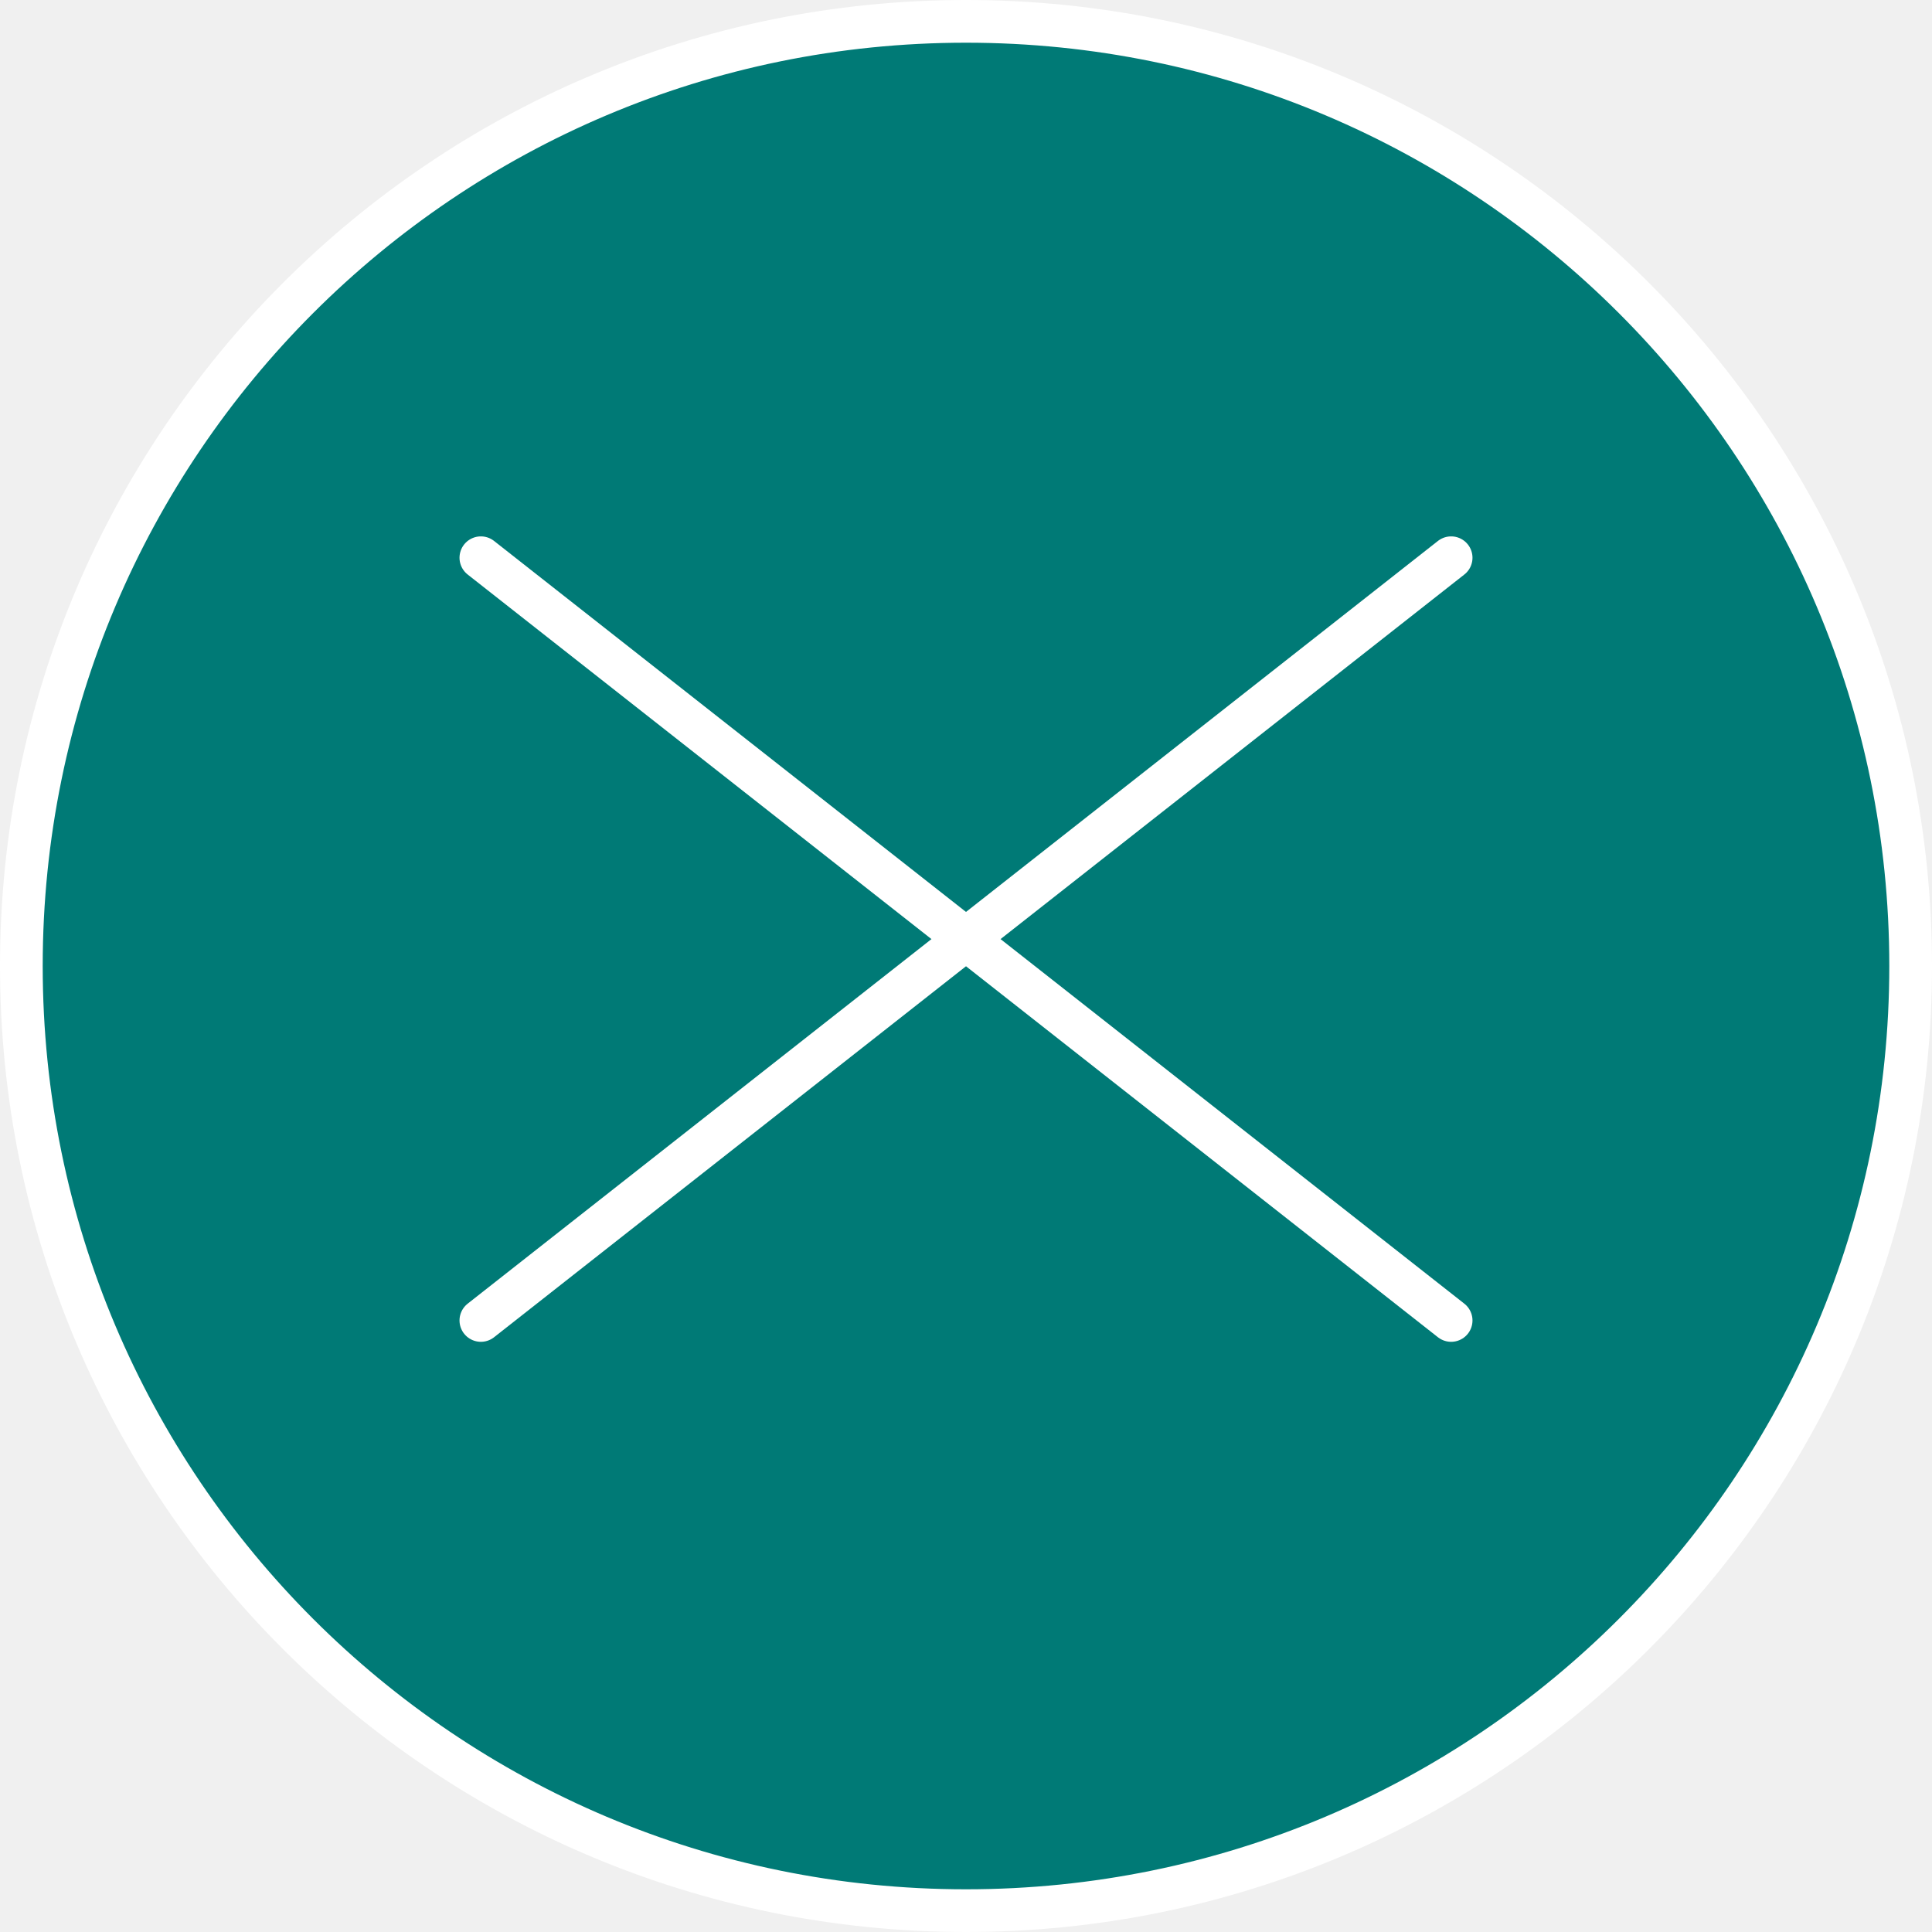
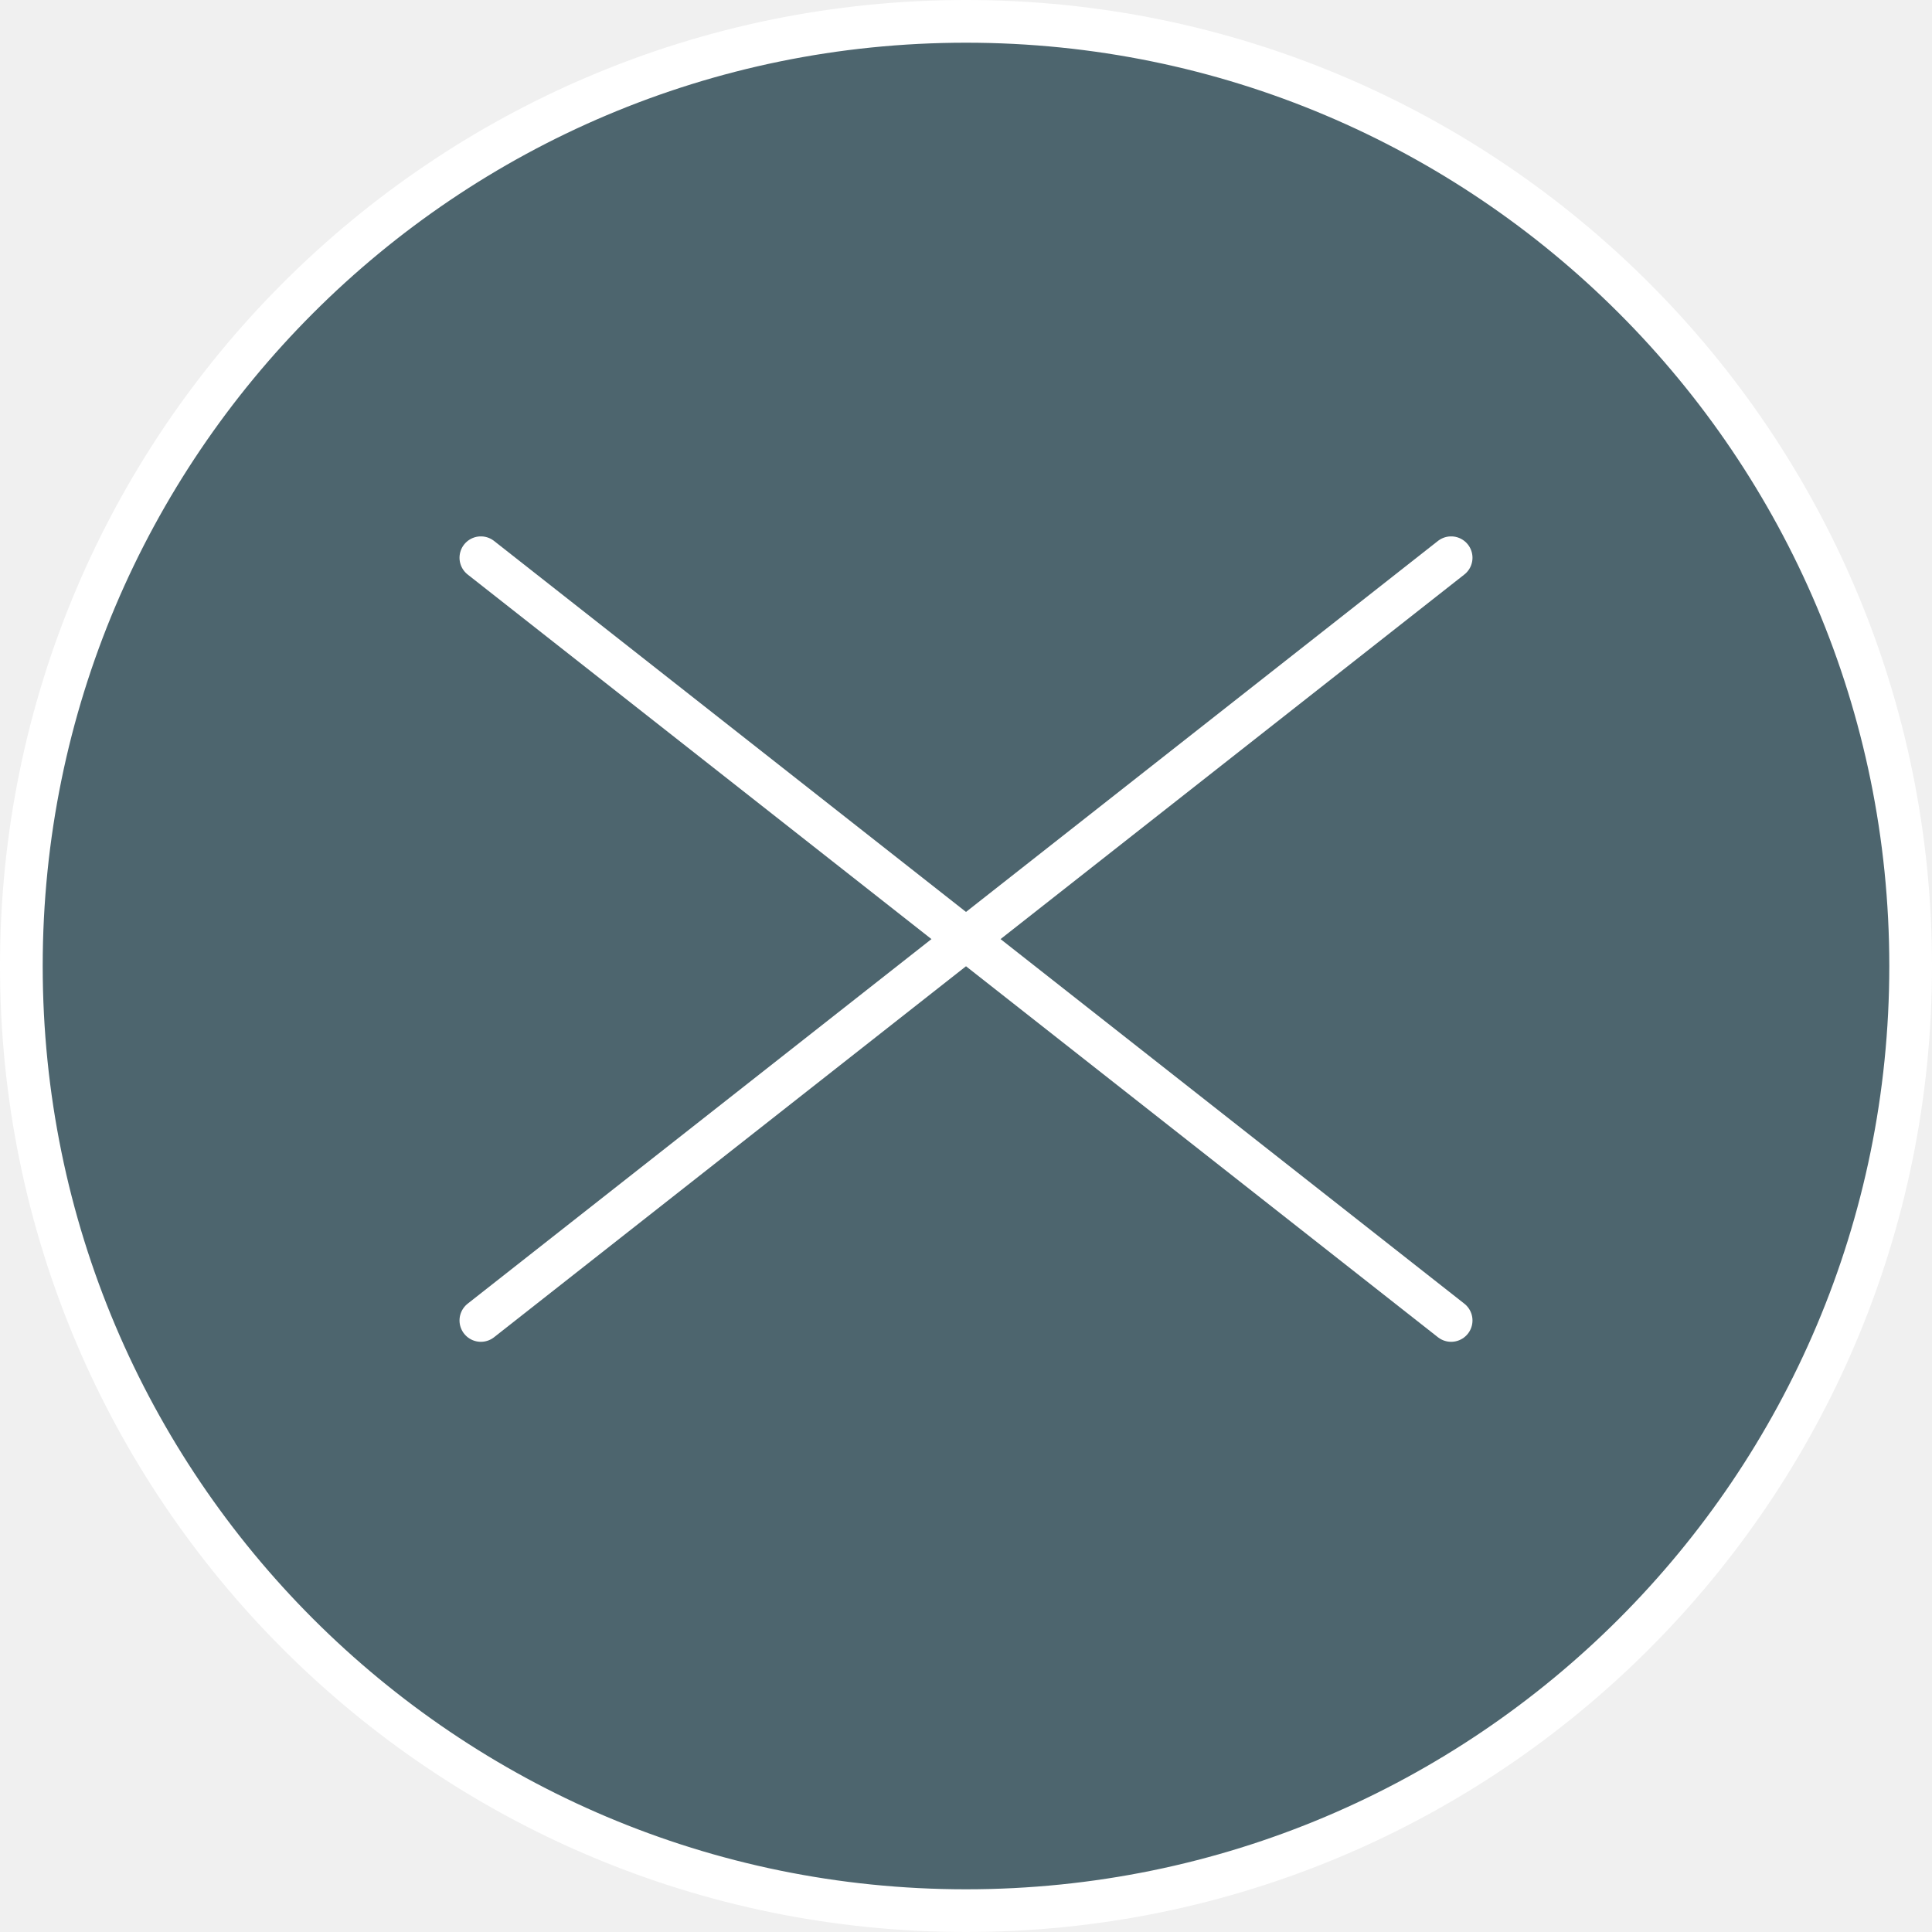
<svg xmlns="http://www.w3.org/2000/svg" id="Layer_2" viewBox="0 0 45.24 45.24">
  <defs>
    <style>
      .cls-1 {
-         fill: none;
-         stroke-linecap: round;
+         fill: #4d656e;
      }

      .cls-1, .cls-2 {
        stroke: #fff;
        stroke-miterlimit: 10;
      }

      .cls-2 {
-         fill: #007a76;
+         fill: none;
+         stroke-linecap: round;
      }
    </style>
  </defs>
  <g id="Layer_1-2" data-name="Layer_1">
    <g>
-       <circle class="cls-2" cx="22.62" cy="22.62" r="22.12" />
-       <line class="cls-1" x1="33.98" y1="13.06" x2="11.26" y2="30.92" />
-       <line class="cls-1" x1="11.26" y1="13.06" x2="33.98" y2="30.92" />
+       <circle class="cls-1" cx="22.62" cy="22.62" r="22.12" />
+       <line class="cls-2" x1="33.98" y1="13.06" x2="11.26" y2="30.92" />
+       <line class="cls-2" x1="11.26" y1="13.06" x2="33.98" y2="30.92" />
    </g>
  </g>
</svg>
